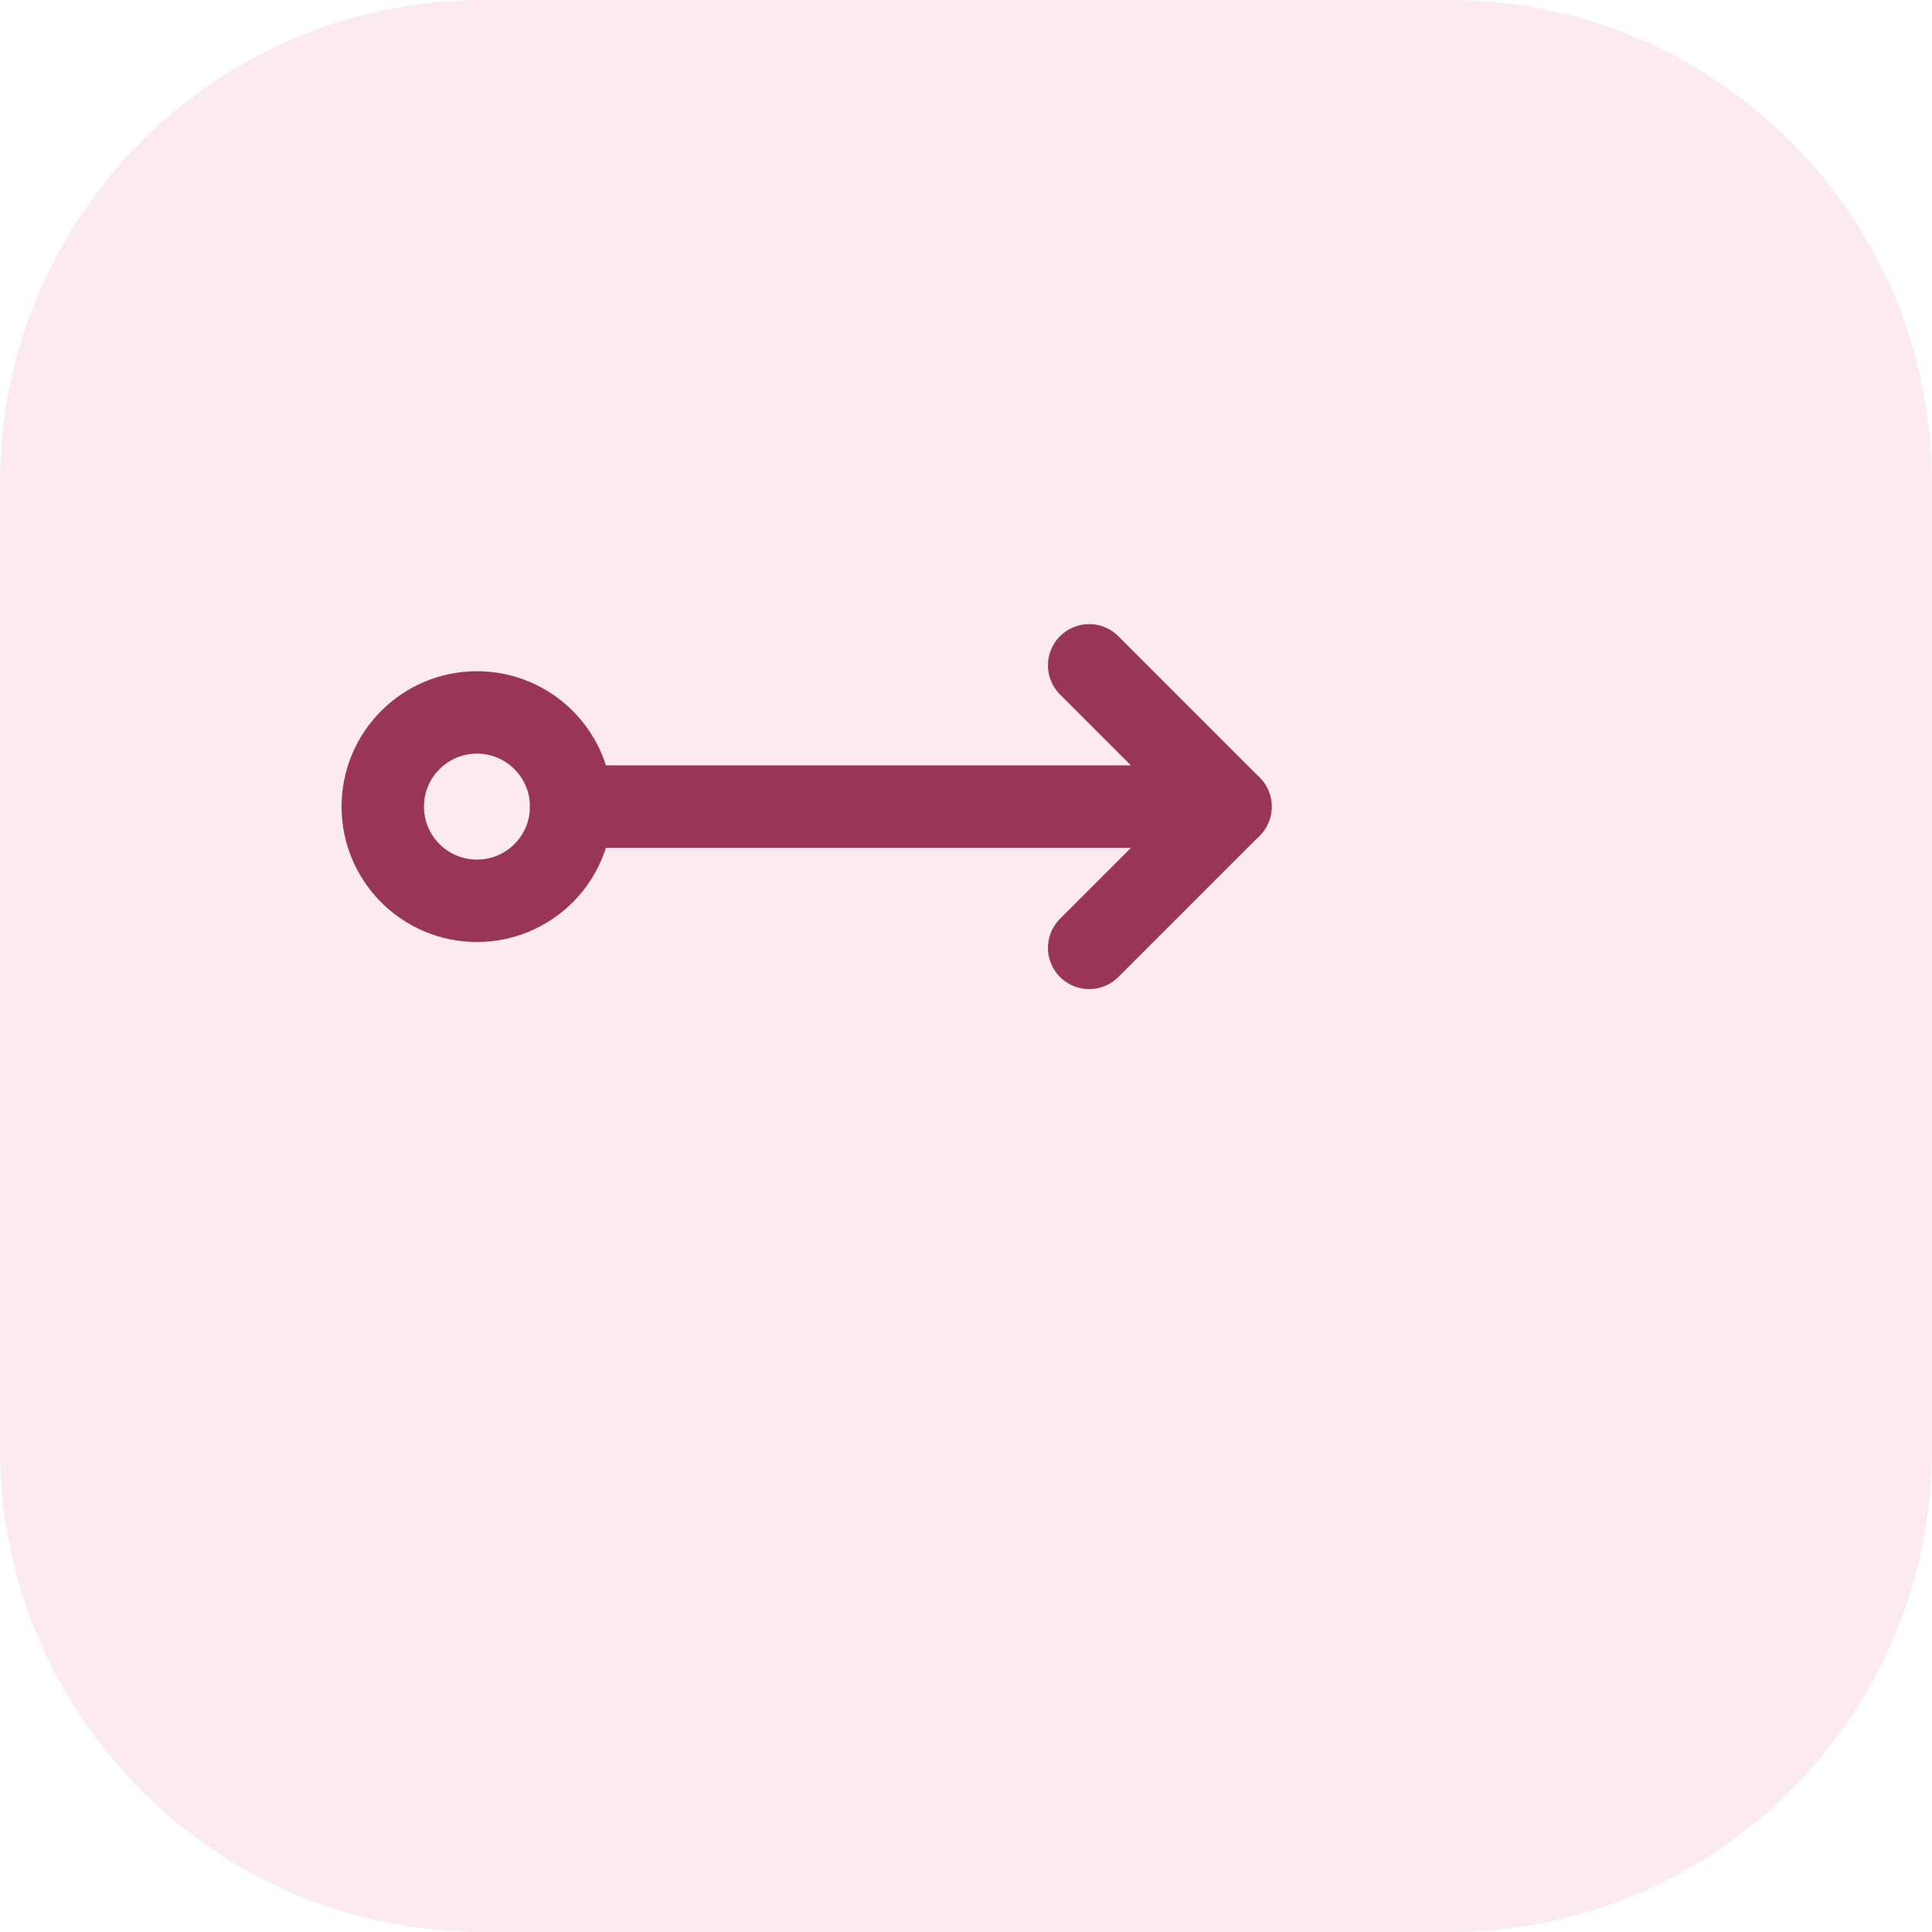
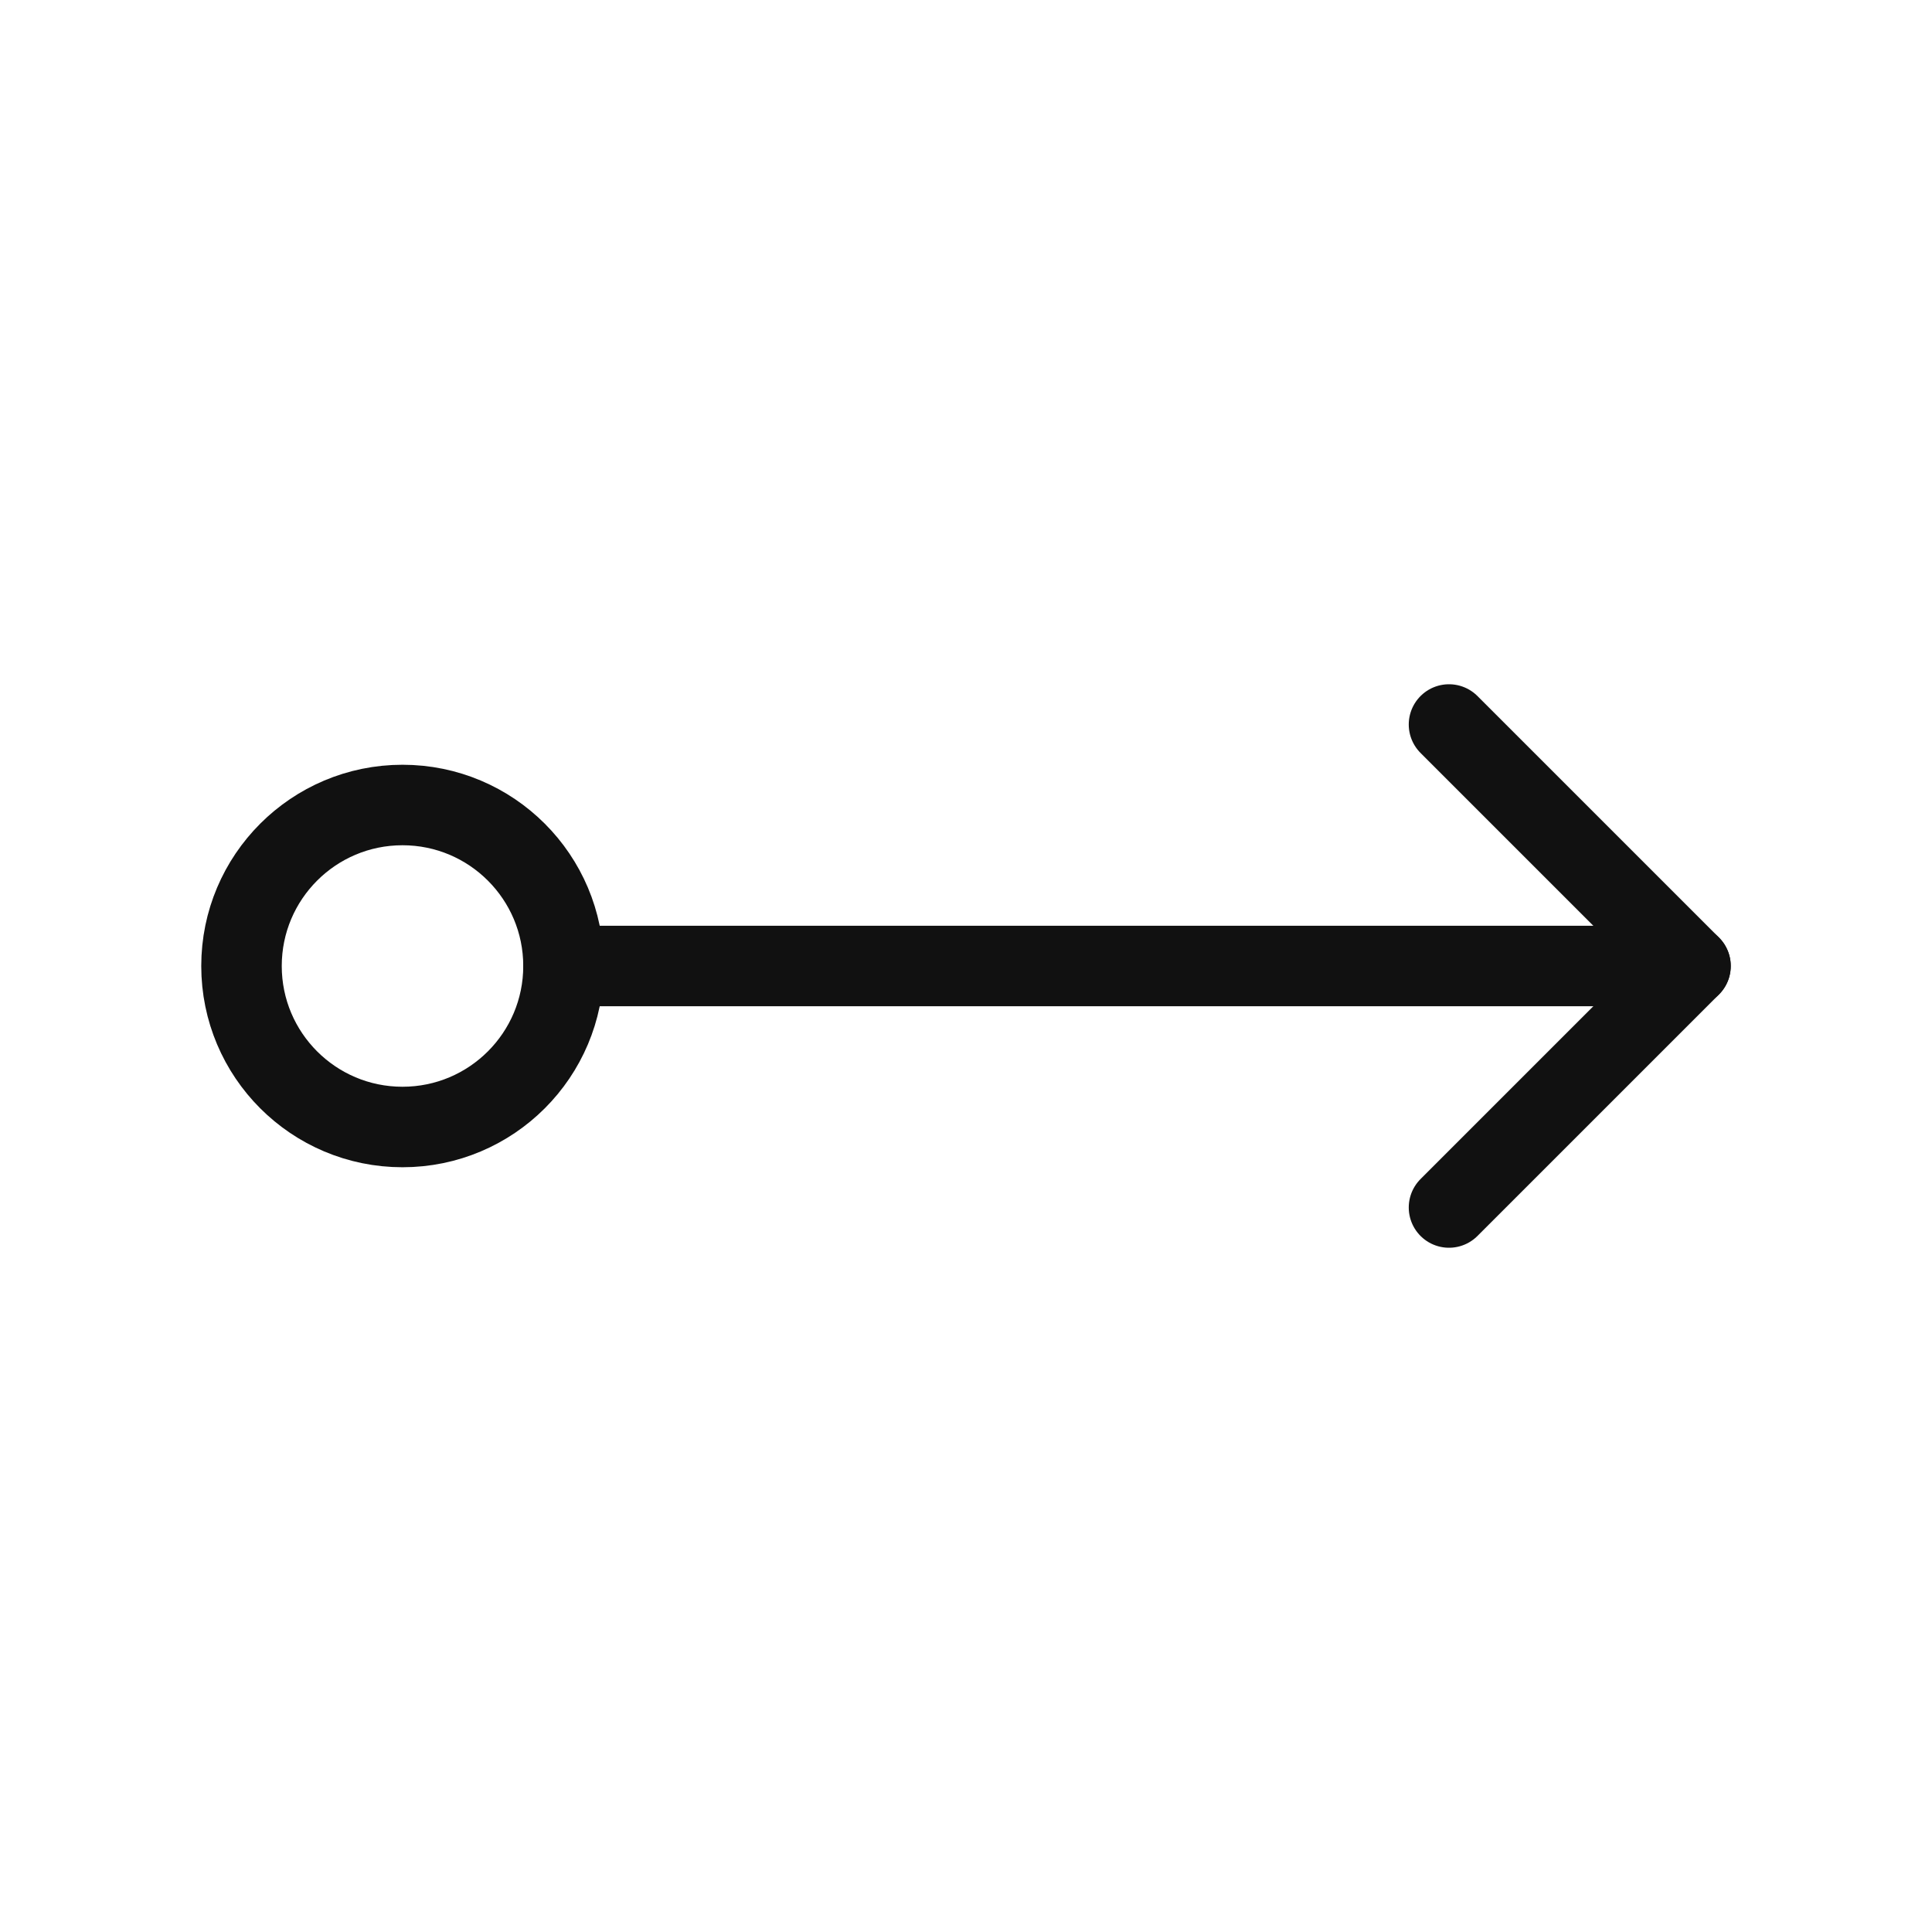
- <svg xmlns="http://www.w3.org/2000/svg" viewBox="0 0 32 32" aria-hidden="true">
-   <rect width="32" height="32" rx="8" fill="#FBEAF0" />
-   <g transform="translate(4,4) scale(0.78)" fill="none" stroke="#993556" stroke-width="1.75" stroke-linecap="round" stroke-linejoin="round">
+ <svg xmlns="http://www.w3.org/2000/svg" viewBox="0 0 24 24" aria-hidden="true">
+   <path stroke="none" d="M0 0h24v24H0z" fill="none" />
+   <g fill="none" stroke="#111" stroke-width="1" stroke-linecap="round" stroke-linejoin="round">
    <path d="M18 15l3 -3l-3 -3" />
    <path d="M3 12a2 2 0 1 0 4 0a2 2 0 1 0 -4 0" />
    <path d="M7 12h14" />
  </g>
</svg>
